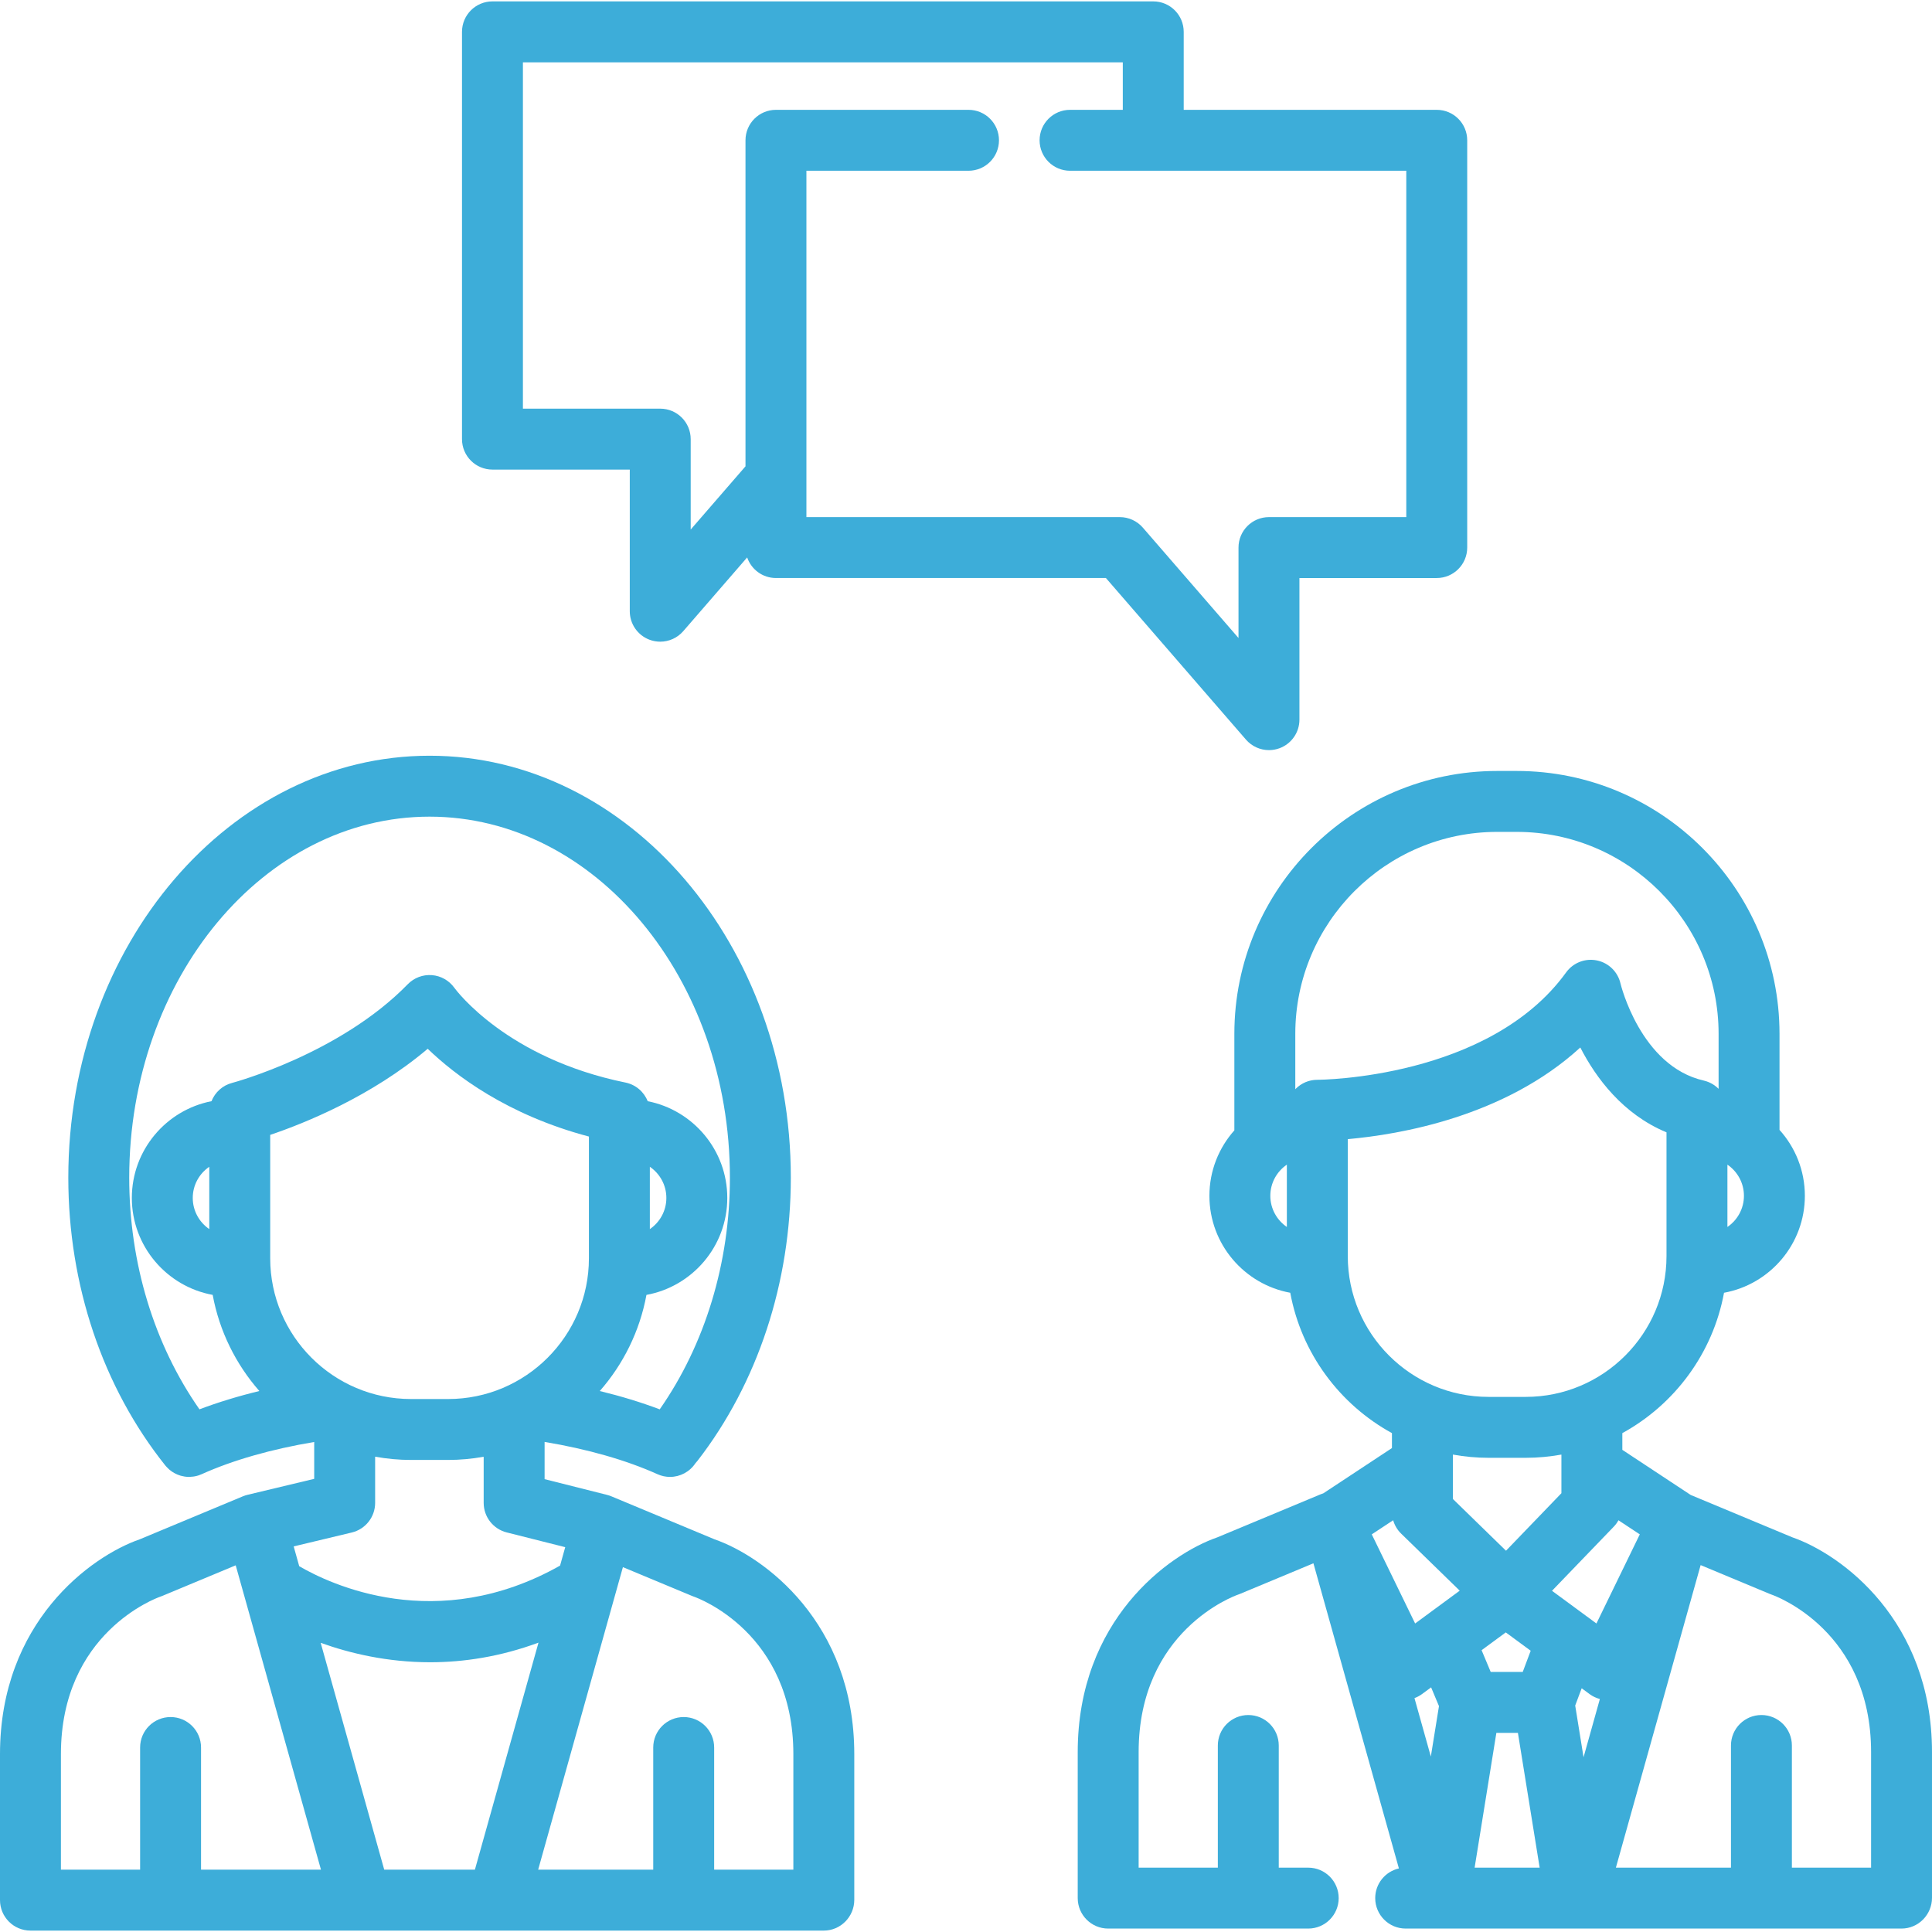
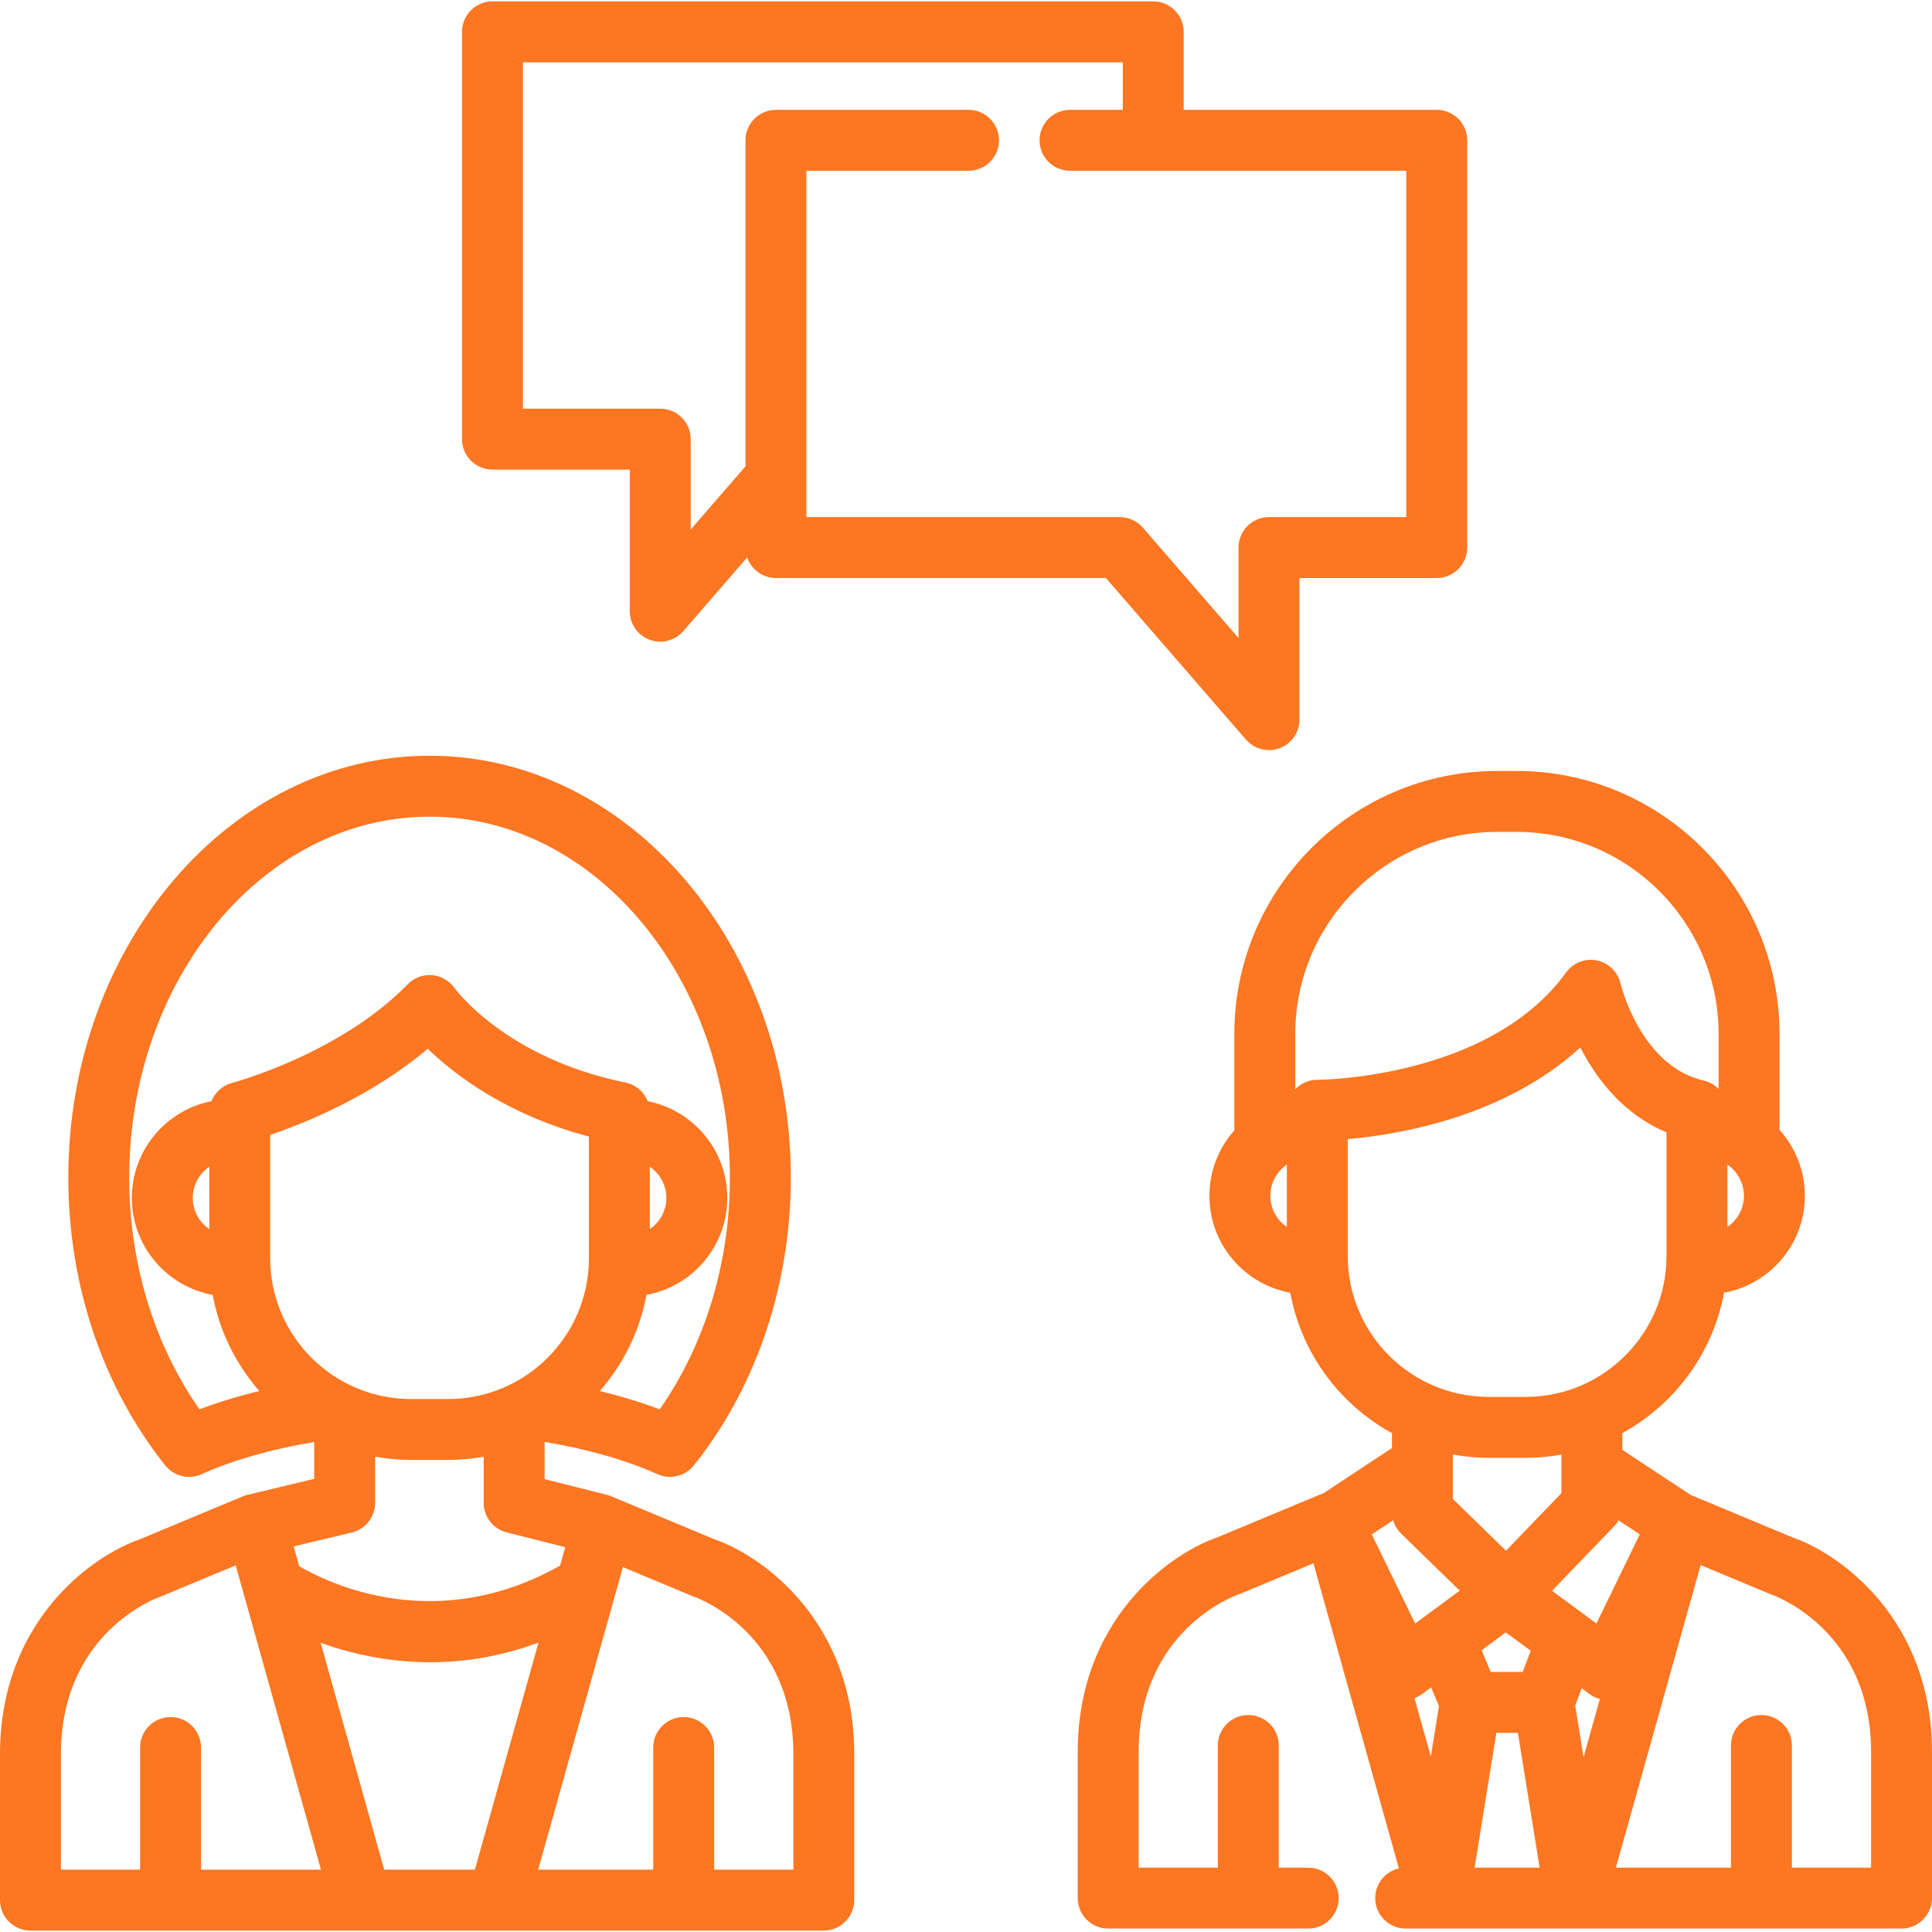
- <svg xmlns="http://www.w3.org/2000/svg" fill="#3dadd9" height="100px" version="1.1" id="Layer_1" x="0px" y="0px" viewBox="0 0 511.998 511.998" style="enable-background:new 0 0 511.998 511.998;" xml:space="preserve">
+ <svg xmlns="http://www.w3.org/2000/svg" fill="#fd7622" height="100px" version="1.1" id="Layer_1" x="0px" y="0px" viewBox="0 0 511.998 511.998" style="enable-background:new 0 0 511.998 511.998;" xml:space="preserve">
  <g>
    <g>
      <g>
-         <path d="M189.382,407.943l-27.371-11.406c-0.368-0.154-0.746-0.279-1.132-0.377l-16.554-4.172v-9.865     c11.317,1.88,21.647,4.825,29.918,8.556c1.077,0.485,2.205,0.716,3.315,0.716c2.664,0,5.219-1.329,6.732-3.623     c0.192-0.199,0.373-0.41,0.546-0.633c15.953-20.581,24.74-47.236,24.74-75.054c0-61.652-42.948-111.811-95.738-111.811     s-95.736,50.159-95.736,111.811c0,28.433,9.129,55.523,25.705,76.279c0.048,0.061,0.105,0.113,0.156,0.173     c0.069,0.082,0.142,0.159,0.214,0.239c0.185,0.202,0.379,0.393,0.58,0.573c0.063,0.056,0.124,0.112,0.187,0.166     c0.851,0.713,1.821,1.225,2.848,1.533c0.053,0.016,0.107,0.029,0.159,0.045c0.301,0.083,0.607,0.151,0.917,0.198     c0.055,0.01,0.108,0.019,0.161,0.027c0.362,0.049,0.724,0.082,1.089,0.082c0.047,0,0.095-0.011,0.142-0.012     c0.321-0.006,0.644-0.034,0.964-0.08c0.13-0.018,0.259-0.037,0.387-0.061c0.342-0.066,0.686-0.147,1.023-0.258     c0.121-0.04,0.239-0.093,0.358-0.139c0.146-0.056,0.293-0.105,0.438-0.17c8.248-3.721,18.544-6.656,29.838-8.541v9.77     l-17.664,4.228c-0.42,0.1-0.83,0.234-1.227,0.399l-27.371,11.406C24.037,412.44,0,429.938,0,464.866v38.678     c0,4.458,3.614,8.082,8.073,8.082h71.756h15.844c0.01,0,0.018,0.002,0.026,0.002c0.011,0,0.02-0.002,0.03-0.002h36.22     c0.01,0,0.02,0.002,0.03,0.002c0.009,0,0.017-0.002,0.017-0.002h14.568h71.756c4.459,0,8.073-3.69,8.073-8.148v-38.612     C226.392,429.938,202.355,412.44,189.382,407.943z M52.858,373.484c-12.028-17.212-18.612-38.766-18.612-61.398     c0-52.751,35.705-95.666,79.593-95.666c43.887,0,79.593,42.916,79.593,95.666c0,22.581-6.58,44.192-18.598,61.403     c-4.907-1.852-10.238-3.483-15.886-4.853c6.217-7.092,10.588-15.833,12.367-25.476c12.169-2.223,21.423-12.893,21.423-25.694     c0-12.686-9.087-23.284-21.095-25.637c-0.979-2.477-3.15-4.384-5.889-4.943c-31.388-6.397-44.811-24.373-45.338-25.095     c-1.387-1.952-3.569-3.187-5.956-3.371c-2.403-0.182-4.735,0.701-6.404,2.415c-18.047,18.521-46.274,26.075-46.548,26.146     c-2.549,0.661-4.528,2.505-5.457,4.843c-12.015,2.346-21.112,12.948-21.112,25.64c0,12.802,9.256,23.474,21.424,25.694     c1.778,9.643,6.149,18.383,12.366,25.474C63.083,370.002,57.76,371.634,52.858,373.484z M172.215,325.72v-16.511     c2.64,1.799,4.377,4.828,4.377,8.257C176.593,320.894,174.855,323.921,172.215,325.72z M55.461,309.209v16.512     c-2.64-1.799-4.378-4.826-4.378-8.255S52.821,311.006,55.461,309.209z M71.606,333.445v-32.689     c9.106-3.077,26.796-10.172,41.742-22.821c7.212,6.96,21.042,17.528,42.721,23.262v32.249c0,20.573-16.737,37.31-37.308,37.31     h-9.845C88.343,370.755,71.606,354.018,71.606,333.445z M93.221,406.129c3.633-0.87,6.194-4.116,6.194-7.851v-12.242     c3.086,0.556,6.257,0.863,9.501,0.863h9.845c3.214,0,6.358-0.301,9.418-0.848v12.227c0,3.698,2.513,6.924,6.1,7.827l15.512,3.91     l-1.368,4.888c-32.717,18.446-61.009,4.896-69.128,0.151l-1.468-5.241L93.221,406.129z M79.828,495.48H53.277v-32.373     c0-4.459-3.613-8.073-8.073-8.073s-8.073,3.613-8.073,8.073v32.374H16.145v-30.615c0-32.132,25.27-41.358,26.297-41.719     c0.181-0.061,0.358-0.127,0.534-0.2l19.489-8.121l2.099,7.493c0.003,0.012,0.006,0.023,0.01,0.032l20.484,73.128H79.828z      M125.853,495.482h-24.029v-0.001l-16.84-60.117c7.719,2.775,17.644,5.149,29.026,5.149c8.812,0,18.497-1.438,28.696-5.198     L125.853,495.482z M210.247,495.481h-20.988v-32.374c0-4.459-3.613-8.073-8.072-8.073c-4.459,0-8.073,3.613-8.073,8.073v32.374     h-26.55h-3.946l22.458-80.175l18.34,7.642c0.143,0.06,0.338,0.132,0.485,0.184c1.075,0.378,26.346,9.604,26.346,41.735V495.481z" />
-         <path d="M130.506,124.446h36.39v37.533c0,3.37,2.093,6.386,5.251,7.563c0.919,0.342,1.874,0.509,2.819,0.509     c2.297,0,4.539-0.981,6.103-2.786l16.935-19.54c1.087,3.173,4.089,5.457,7.631,5.457h87.442l37.111,42.82     c1.564,1.805,3.805,2.786,6.103,2.786c0.945,0,1.9-0.166,2.819-0.509c3.158-1.179,5.251-4.193,5.251-7.563v-37.533h36.391     c4.458,0,8.073-3.613,8.073-8.073V37.179c0-4.459-3.614-8.073-8.073-8.073h-67.057V8.442c0-4.458-3.613-8.073-8.072-8.073     H130.506c-4.459,0-8.072,3.614-8.072,8.073v107.931C122.434,120.833,126.047,124.446,130.506,124.446z M138.578,16.515h0.001     H297.55v12.592h-13.976c-4.458,0-8.073,3.613-8.073,8.073s3.613,8.073,8.073,8.073h89.105v91.786h-36.391     c-4.459,0-8.073,3.613-8.073,8.073v23.966l-25.352-29.253c-1.534-1.769-3.76-2.786-6.101-2.786h-83.056V45.252h42.961     c4.459,0,8.072-3.613,8.072-8.073s-3.613-8.073-8.072-8.073h-51.033c-4.459,0-8.072,3.613-8.072,8.073v86.404l-14.522,16.755     v-23.966c0-4.459-3.613-8.073-8.072-8.073h-36.39V16.515z" />
-         <path d="M474.99,407.405l-26.933-11.224l-18.123-11.959v-4.433c13.857-7.595,23.989-21.151,26.948-37.194     c12.169-2.222,21.423-12.893,21.423-25.694c0-6.711-2.544-12.837-6.717-17.469v-25.45c0-38.416-31.253-69.67-69.669-69.67h-5.136     c-38.413,0-69.667,31.253-69.667,69.67v25.571c-4.108,4.617-6.612,10.696-6.612,17.347c0,12.802,9.256,23.474,21.424,25.694     c2.959,16.042,13.091,29.599,26.949,37.194v3.96l-18.182,11.998c-0.238,0.074-0.474,0.157-0.708,0.254l-27.371,11.406     c-12.973,4.498-37.01,21.995-37.01,56.924v38.678c0,4.458,3.613,8.082,8.072,8.082h53.013c4.459,0,8.072-3.613,8.072-8.073     c0-4.459-3.613-8.072-8.072-8.072h-7.808v-32.374c0-4.459-3.613-8.073-8.072-8.073c-4.459,0-8.073,3.613-8.073,8.073v32.374     h-20.987v-30.617c0-32.132,25.269-41.358,26.297-41.719c0.181-0.061,0.358-0.127,0.534-0.2l19.489-8.122l22.651,80.863     c-3.593,0.818-6.276,4.025-6.276,7.866c0,4.459,3.613,8.072,8.072,8.072h8.759c0.01,0,0.018,0.002,0.026,0.002     c0,0,0.02-0.002,0.03-0.002h36.165h0.021h0.034c0.01,0,0.019,0.002,0.03,0.002c0.009,0,0.017-0.002,0.025-0.002h14.56h71.756     c4.459,0,8.072-3.69,8.072-8.148v-38.612C512,429.4,487.963,411.902,474.99,407.405z M457.782,308.644     c2.639,1.799,4.377,4.827,4.377,8.257c0.001,3.427-1.737,6.456-4.377,8.254V308.644z M341.028,325.156     c-2.639-1.799-4.379-4.827-4.379-8.255c0-3.429,1.738-6.459,4.379-8.257V325.156z M349.135,286.155h-0.003     c-0.01,0-0.02,0-0.029,0c-0.279,0-0.552,0.014-0.823,0.042c-0.085,0.009-0.168,0.026-0.252,0.038     c-0.183,0.024-0.368,0.047-0.548,0.084c-0.115,0.024-0.227,0.059-0.341,0.087c-0.144,0.035-0.291,0.068-0.431,0.111     c-0.13,0.041-0.256,0.094-0.384,0.141c-0.117,0.043-0.24,0.081-0.354,0.129c-0.147,0.062-0.288,0.136-0.429,0.206     c-0.09,0.045-0.185,0.084-0.274,0.132c-0.144,0.079-0.282,0.168-0.422,0.254c-0.08,0.051-0.164,0.096-0.243,0.149     c-0.131,0.088-0.253,0.186-0.379,0.282c-0.081,0.061-0.165,0.117-0.243,0.182c-0.113,0.093-0.219,0.196-0.326,0.294     c-0.083,0.075-0.169,0.146-0.248,0.225c-0.049,0.049-0.093,0.103-0.141,0.154v-14.685c-0.002-29.511,24.008-53.523,53.52-53.523     h5.136c29.514,0,53.524,24.012,53.524,53.525v14.567c-0.065-0.065-0.133-0.124-0.199-0.186c-0.104-0.099-0.208-0.196-0.318-0.29     c-0.087-0.073-0.178-0.143-0.267-0.212c-0.115-0.089-0.23-0.179-0.35-0.262c-0.098-0.068-0.2-0.13-0.3-0.195     c-0.116-0.073-0.234-0.147-0.354-0.215c-0.118-0.066-0.242-0.126-0.365-0.187c-0.11-0.055-0.216-0.11-0.329-0.158     c-0.146-0.066-0.297-0.121-0.448-0.177c-0.096-0.035-0.19-0.073-0.287-0.105c-0.167-0.056-0.34-0.1-0.512-0.144     c-0.071-0.019-0.14-0.043-0.212-0.06c-16.744-3.808-22.009-25.519-22.054-25.709c-0.7-3.094-3.148-5.491-6.255-6.125     c-3.11-0.639-6.3,0.606-8.159,3.177C394.654,285.874,349.739,286.155,349.135,286.155z M357.174,332.879v-30.999     c13.653-1.206,41.554-5.9,61.621-24.283c4.15,8.076,11.278,17.677,22.843,22.484v32.799c0,20.572-16.737,37.309-37.308,37.309     h-9.845C373.911,370.189,357.174,353.452,357.174,332.879z M392.638,437.318l6.407-4.716l6.603,4.86l-2.107,5.613h-8.492v0     L392.638,437.318z M399.106,410.956l-14.083-13.717v-9.064h0.001c0-0.002,0-0.005,0-0.009v-2.689     c3.073,0.552,6.231,0.856,9.46,0.856h9.845c3.229,0,6.387-0.304,9.459-0.856v10.238L399.106,410.956z M379.185,465.503     l-4.338-15.486c0.682-0.258,1.341-0.59,1.94-1.031l2.471-1.818l2.083,4.972L379.185,465.503z M375.023,430.239l-11.492-23.619     l5.669-3.741c0.376,1.305,1.077,2.533,2.119,3.548l15.52,15.117L375.023,430.239z M390.789,494.943l5.763-35.722h5.707     l5.763,35.722H390.789z M427.674,404.571c0.497-0.516,0.903-1.084,1.235-1.682l5.652,3.731l-11.491,23.62l-2.755-2.028     c-0.005-0.004-0.012-0.009-0.017-0.013l-9.002-6.625L427.674,404.571z M419.655,465.688l-2.212-13.708l1.717-4.571l2.145,1.577     c0.813,0.598,1.724,1.011,2.674,1.268L419.655,465.688z M495.855,494.943h-20.988v-32.374c0-4.459-3.613-8.072-8.072-8.072     c-4.459,0-8.073,3.613-8.073,8.072v32.374h-26.55h-3.946l22.459-80.176l18.339,7.643c0.143,0.06,0.338,0.132,0.485,0.184     c1.075,0.378,26.346,9.604,26.346,41.735V494.943z" />
+         <path d="M189.382,407.943l-27.371-11.406c-0.368-0.154-0.746-0.279-1.132-0.377l-16.554-4.172v-9.865     c11.317,1.88,21.647,4.825,29.918,8.556c1.077,0.485,2.205,0.716,3.315,0.716c2.664,0,5.219-1.329,6.732-3.623     c0.192-0.199,0.373-0.41,0.546-0.633c15.953-20.581,24.74-47.236,24.74-75.054c0-61.652-42.948-111.811-95.738-111.811     s-95.736,50.159-95.736,111.811c0,28.433,9.129,55.523,25.705,76.279c0.048,0.061,0.105,0.113,0.156,0.173     c0.069,0.082,0.142,0.159,0.214,0.239c0.185,0.202,0.379,0.393,0.58,0.573c0.063,0.056,0.124,0.112,0.187,0.166     c0.851,0.713,1.821,1.225,2.848,1.533c0.053,0.016,0.107,0.029,0.159,0.045c0.301,0.083,0.607,0.151,0.917,0.198     c0.055,0.01,0.108,0.019,0.161,0.027c0.362,0.049,0.724,0.082,1.089,0.082c0.047,0,0.095-0.011,0.142-0.012     c0.321-0.006,0.644-0.034,0.964-0.08c0.13-0.018,0.259-0.037,0.387-0.061c0.342-0.066,0.686-0.147,1.023-0.258     c0.121-0.04,0.239-0.093,0.358-0.139c0.146-0.056,0.293-0.105,0.438-0.17c8.248-3.721,18.544-6.656,29.838-8.541v9.77     l-17.664,4.228c-0.42,0.1-0.83,0.234-1.227,0.399l-27.371,11.406C24.037,412.44,0,429.938,0,464.866v38.678     c0,4.458,3.614,8.082,8.073,8.082h71.756h15.844c0.01,0,0.018,0.002,0.026,0.002c0.011,0,0.02-0.002,0.03-0.002h36.22     c0.01,0,0.02,0.002,0.03,0.002c0.009,0,0.017-0.002,0.017-0.002h14.568h71.756c4.459,0,8.073-3.69,8.073-8.148v-38.612     C226.392,429.938,202.355,412.44,189.382,407.943z M52.858,373.484c-12.028-17.212-18.612-38.766-18.612-61.398     c0-52.751,35.705-95.666,79.593-95.666c43.887,0,79.593,42.916,79.593,95.666c0,22.581-6.58,44.192-18.598,61.403     c-4.907-1.852-10.238-3.483-15.886-4.853c6.217-7.092,10.588-15.833,12.367-25.476c12.169-2.223,21.423-12.893,21.423-25.694     c0-12.686-9.087-23.284-21.095-25.637c-0.979-2.477-3.15-4.384-5.889-4.943c-31.388-6.397-44.811-24.373-45.338-25.095     c-1.387-1.952-3.569-3.187-5.956-3.371c-2.403-0.182-4.735,0.701-6.404,2.415c-18.047,18.521-46.274,26.075-46.548,26.146     c-2.549,0.661-4.528,2.505-5.457,4.843c-12.015,2.346-21.112,12.948-21.112,25.64c0,12.802,9.256,23.474,21.424,25.694     c1.778,9.643,6.149,18.383,12.366,25.474C63.083,370.002,57.76,371.634,52.858,373.484z M172.215,325.72v-16.511     c2.64,1.799,4.377,4.828,4.377,8.257C176.593,320.894,174.855,323.921,172.215,325.72z M55.461,309.209v16.512     c-2.64-1.799-4.378-4.826-4.378-8.255S52.821,311.006,55.461,309.209z M71.606,333.445v-32.689     c9.106-3.077,26.796-10.172,41.742-22.821c7.212,6.96,21.042,17.528,42.721,23.262v32.249c0,20.573-16.737,37.31-37.308,37.31     h-9.845C88.343,370.755,71.606,354.018,71.606,333.445z M93.221,406.129c3.633-0.87,6.194-4.116,6.194-7.851v-12.242     c3.086,0.556,6.257,0.863,9.501,0.863h9.845c3.214,0,6.358-0.301,9.418-0.848v12.227c0,3.698,2.513,6.924,6.1,7.827l15.512,3.91     l-1.368,4.888c-32.717,18.446-61.009,4.896-69.128,0.151l-1.468-5.241L93.221,406.129z M79.828,495.48H53.277v-32.373     c0-4.459-3.613-8.073-8.073-8.073s-8.073,3.613-8.073,8.073v32.374H16.145v-30.615c0-32.132,25.27-41.358,26.297-41.719     c0.181-0.061,0.358-0.127,0.534-0.2l19.489-8.121l2.099,7.493c0.003,0.012,0.006,0.023,0.01,0.032l20.484,73.128H79.828z      M125.853,495.482h-24.029v-0.001l-16.84-60.117c7.719,2.775,17.644,5.149,29.026,5.149c8.812,0,18.497-1.438,28.696-5.198     L125.853,495.482z M210.247,495.481h-20.988v-32.374c0-4.459-3.613-8.073-8.072-8.073c-4.459,0-8.073,3.613-8.073,8.073v32.374     h-26.55h-3.946l22.458-80.175l18.34,7.642c0.143,0.06,0.338,0.132,0.485,0.184c1.075,0.378,26.346,9.604,26.346,41.735V495.481z" fill="#fd7622" />
+         <path d="M130.506,124.446h36.39v37.533c0,3.37,2.093,6.386,5.251,7.563c0.919,0.342,1.874,0.509,2.819,0.509     c2.297,0,4.539-0.981,6.103-2.786l16.935-19.54c1.087,3.173,4.089,5.457,7.631,5.457h87.442l37.111,42.82     c1.564,1.805,3.805,2.786,6.103,2.786c0.945,0,1.9-0.166,2.819-0.509c3.158-1.179,5.251-4.193,5.251-7.563v-37.533h36.391     c4.458,0,8.073-3.613,8.073-8.073V37.179c0-4.459-3.614-8.073-8.073-8.073h-67.057V8.442c0-4.458-3.613-8.073-8.072-8.073     H130.506c-4.459,0-8.072,3.614-8.072,8.073v107.931C122.434,120.833,126.047,124.446,130.506,124.446z M138.578,16.515h0.001     H297.55v12.592h-13.976c-4.458,0-8.073,3.613-8.073,8.073s3.613,8.073,8.073,8.073h89.105v91.786h-36.391     c-4.459,0-8.073,3.613-8.073,8.073v23.966l-25.352-29.253c-1.534-1.769-3.76-2.786-6.101-2.786h-83.056V45.252h42.961     c4.459,0,8.072-3.613,8.072-8.073s-3.613-8.073-8.072-8.073h-51.033c-4.459,0-8.072,3.613-8.072,8.073v86.404l-14.522,16.755     v-23.966c0-4.459-3.613-8.073-8.072-8.073h-36.39V16.515z" fill="#fd7622" />
+         <path d="M474.99,407.405l-26.933-11.224l-18.123-11.959v-4.433c13.857-7.595,23.989-21.151,26.948-37.194     c12.169-2.222,21.423-12.893,21.423-25.694c0-6.711-2.544-12.837-6.717-17.469v-25.45c0-38.416-31.253-69.67-69.669-69.67h-5.136     c-38.413,0-69.667,31.253-69.667,69.67v25.571c-4.108,4.617-6.612,10.696-6.612,17.347c0,12.802,9.256,23.474,21.424,25.694     c2.959,16.042,13.091,29.599,26.949,37.194v3.96l-18.182,11.998c-0.238,0.074-0.474,0.157-0.708,0.254l-27.371,11.406     c-12.973,4.498-37.01,21.995-37.01,56.924v38.678c0,4.458,3.613,8.082,8.072,8.082h53.013c4.459,0,8.072-3.613,8.072-8.073     c0-4.459-3.613-8.072-8.072-8.072h-7.808v-32.374c0-4.459-3.613-8.073-8.072-8.073c-4.459,0-8.073,3.613-8.073,8.073v32.374     h-20.987v-30.617c0-32.132,25.269-41.358,26.297-41.719c0.181-0.061,0.358-0.127,0.534-0.2l19.489-8.122l22.651,80.863     c-3.593,0.818-6.276,4.025-6.276,7.866c0,4.459,3.613,8.072,8.072,8.072h8.759c0.01,0,0.018,0.002,0.026,0.002     c0,0,0.02-0.002,0.03-0.002h36.165h0.021h0.034c0.01,0,0.019,0.002,0.03,0.002c0.009,0,0.017-0.002,0.025-0.002h14.56h71.756     c4.459,0,8.072-3.69,8.072-8.148v-38.612C512,429.4,487.963,411.902,474.99,407.405z M457.782,308.644     c2.639,1.799,4.377,4.827,4.377,8.257c0.001,3.427-1.737,6.456-4.377,8.254V308.644z M341.028,325.156     c-2.639-1.799-4.379-4.827-4.379-8.255c0-3.429,1.738-6.459,4.379-8.257V325.156z M349.135,286.155h-0.003     c-0.01,0-0.02,0-0.029,0c-0.279,0-0.552,0.014-0.823,0.042c-0.085,0.009-0.168,0.026-0.252,0.038     c-0.183,0.024-0.368,0.047-0.548,0.084c-0.115,0.024-0.227,0.059-0.341,0.087c-0.144,0.035-0.291,0.068-0.431,0.111     c-0.13,0.041-0.256,0.094-0.384,0.141c-0.117,0.043-0.24,0.081-0.354,0.129c-0.147,0.062-0.288,0.136-0.429,0.206     c-0.09,0.045-0.185,0.084-0.274,0.132c-0.144,0.079-0.282,0.168-0.422,0.254c-0.08,0.051-0.164,0.096-0.243,0.149     c-0.131,0.088-0.253,0.186-0.379,0.282c-0.081,0.061-0.165,0.117-0.243,0.182c-0.113,0.093-0.219,0.196-0.326,0.294     c-0.083,0.075-0.169,0.146-0.248,0.225c-0.049,0.049-0.093,0.103-0.141,0.154v-14.685c-0.002-29.511,24.008-53.523,53.52-53.523     h5.136c29.514,0,53.524,24.012,53.524,53.525v14.567c-0.065-0.065-0.133-0.124-0.199-0.186c-0.104-0.099-0.208-0.196-0.318-0.29     c-0.087-0.073-0.178-0.143-0.267-0.212c-0.115-0.089-0.23-0.179-0.35-0.262c-0.098-0.068-0.2-0.13-0.3-0.195     c-0.116-0.073-0.234-0.147-0.354-0.215c-0.118-0.066-0.242-0.126-0.365-0.187c-0.11-0.055-0.216-0.11-0.329-0.158     c-0.146-0.066-0.297-0.121-0.448-0.177c-0.096-0.035-0.19-0.073-0.287-0.105c-0.167-0.056-0.34-0.1-0.512-0.144     c-0.071-0.019-0.14-0.043-0.212-0.06c-16.744-3.808-22.009-25.519-22.054-25.709c-0.7-3.094-3.148-5.491-6.255-6.125     c-3.11-0.639-6.3,0.606-8.159,3.177C394.654,285.874,349.739,286.155,349.135,286.155z M357.174,332.879v-30.999     c13.653-1.206,41.554-5.9,61.621-24.283c4.15,8.076,11.278,17.677,22.843,22.484v32.799c0,20.572-16.737,37.309-37.308,37.309     h-9.845C373.911,370.189,357.174,353.452,357.174,332.879z M392.638,437.318l6.407-4.716l6.603,4.86l-2.107,5.613h-8.492v0     L392.638,437.318z M399.106,410.956l-14.083-13.717v-9.064h0.001c0-0.002,0-0.005,0-0.009v-2.689     c3.073,0.552,6.231,0.856,9.46,0.856h9.845c3.229,0,6.387-0.304,9.459-0.856v10.238L399.106,410.956z M379.185,465.503     l-4.338-15.486c0.682-0.258,1.341-0.59,1.94-1.031l2.471-1.818l2.083,4.972L379.185,465.503z M375.023,430.239l-11.492-23.619     l5.669-3.741c0.376,1.305,1.077,2.533,2.119,3.548l15.52,15.117L375.023,430.239z M390.789,494.943l5.763-35.722h5.707     l5.763,35.722H390.789z M427.674,404.571c0.497-0.516,0.903-1.084,1.235-1.682l5.652,3.731l-11.491,23.62l-2.755-2.028     c-0.005-0.004-0.012-0.009-0.017-0.013l-9.002-6.625L427.674,404.571z M419.655,465.688l-2.212-13.708l1.717-4.571l2.145,1.577     c0.813,0.598,1.724,1.011,2.674,1.268L419.655,465.688z M495.855,494.943h-20.988v-32.374c0-4.459-3.613-8.072-8.072-8.072     c-4.459,0-8.073,3.613-8.073,8.072v32.374h-26.55h-3.946l22.459-80.176l18.339,7.643c0.143,0.06,0.338,0.132,0.485,0.184     c1.075,0.378,26.346,9.604,26.346,41.735V494.943z" fill="#fd7622" />
      </g>
    </g>
  </g>
  <g>
</g>
  <g>
</g>
  <g>
</g>
  <g>
</g>
  <g>
</g>
  <g>
</g>
  <g>
</g>
  <g>
</g>
  <g>
</g>
  <g>
</g>
  <g>
</g>
  <g>
</g>
  <g>
</g>
  <g>
</g>
  <g>
</g>
</svg>
